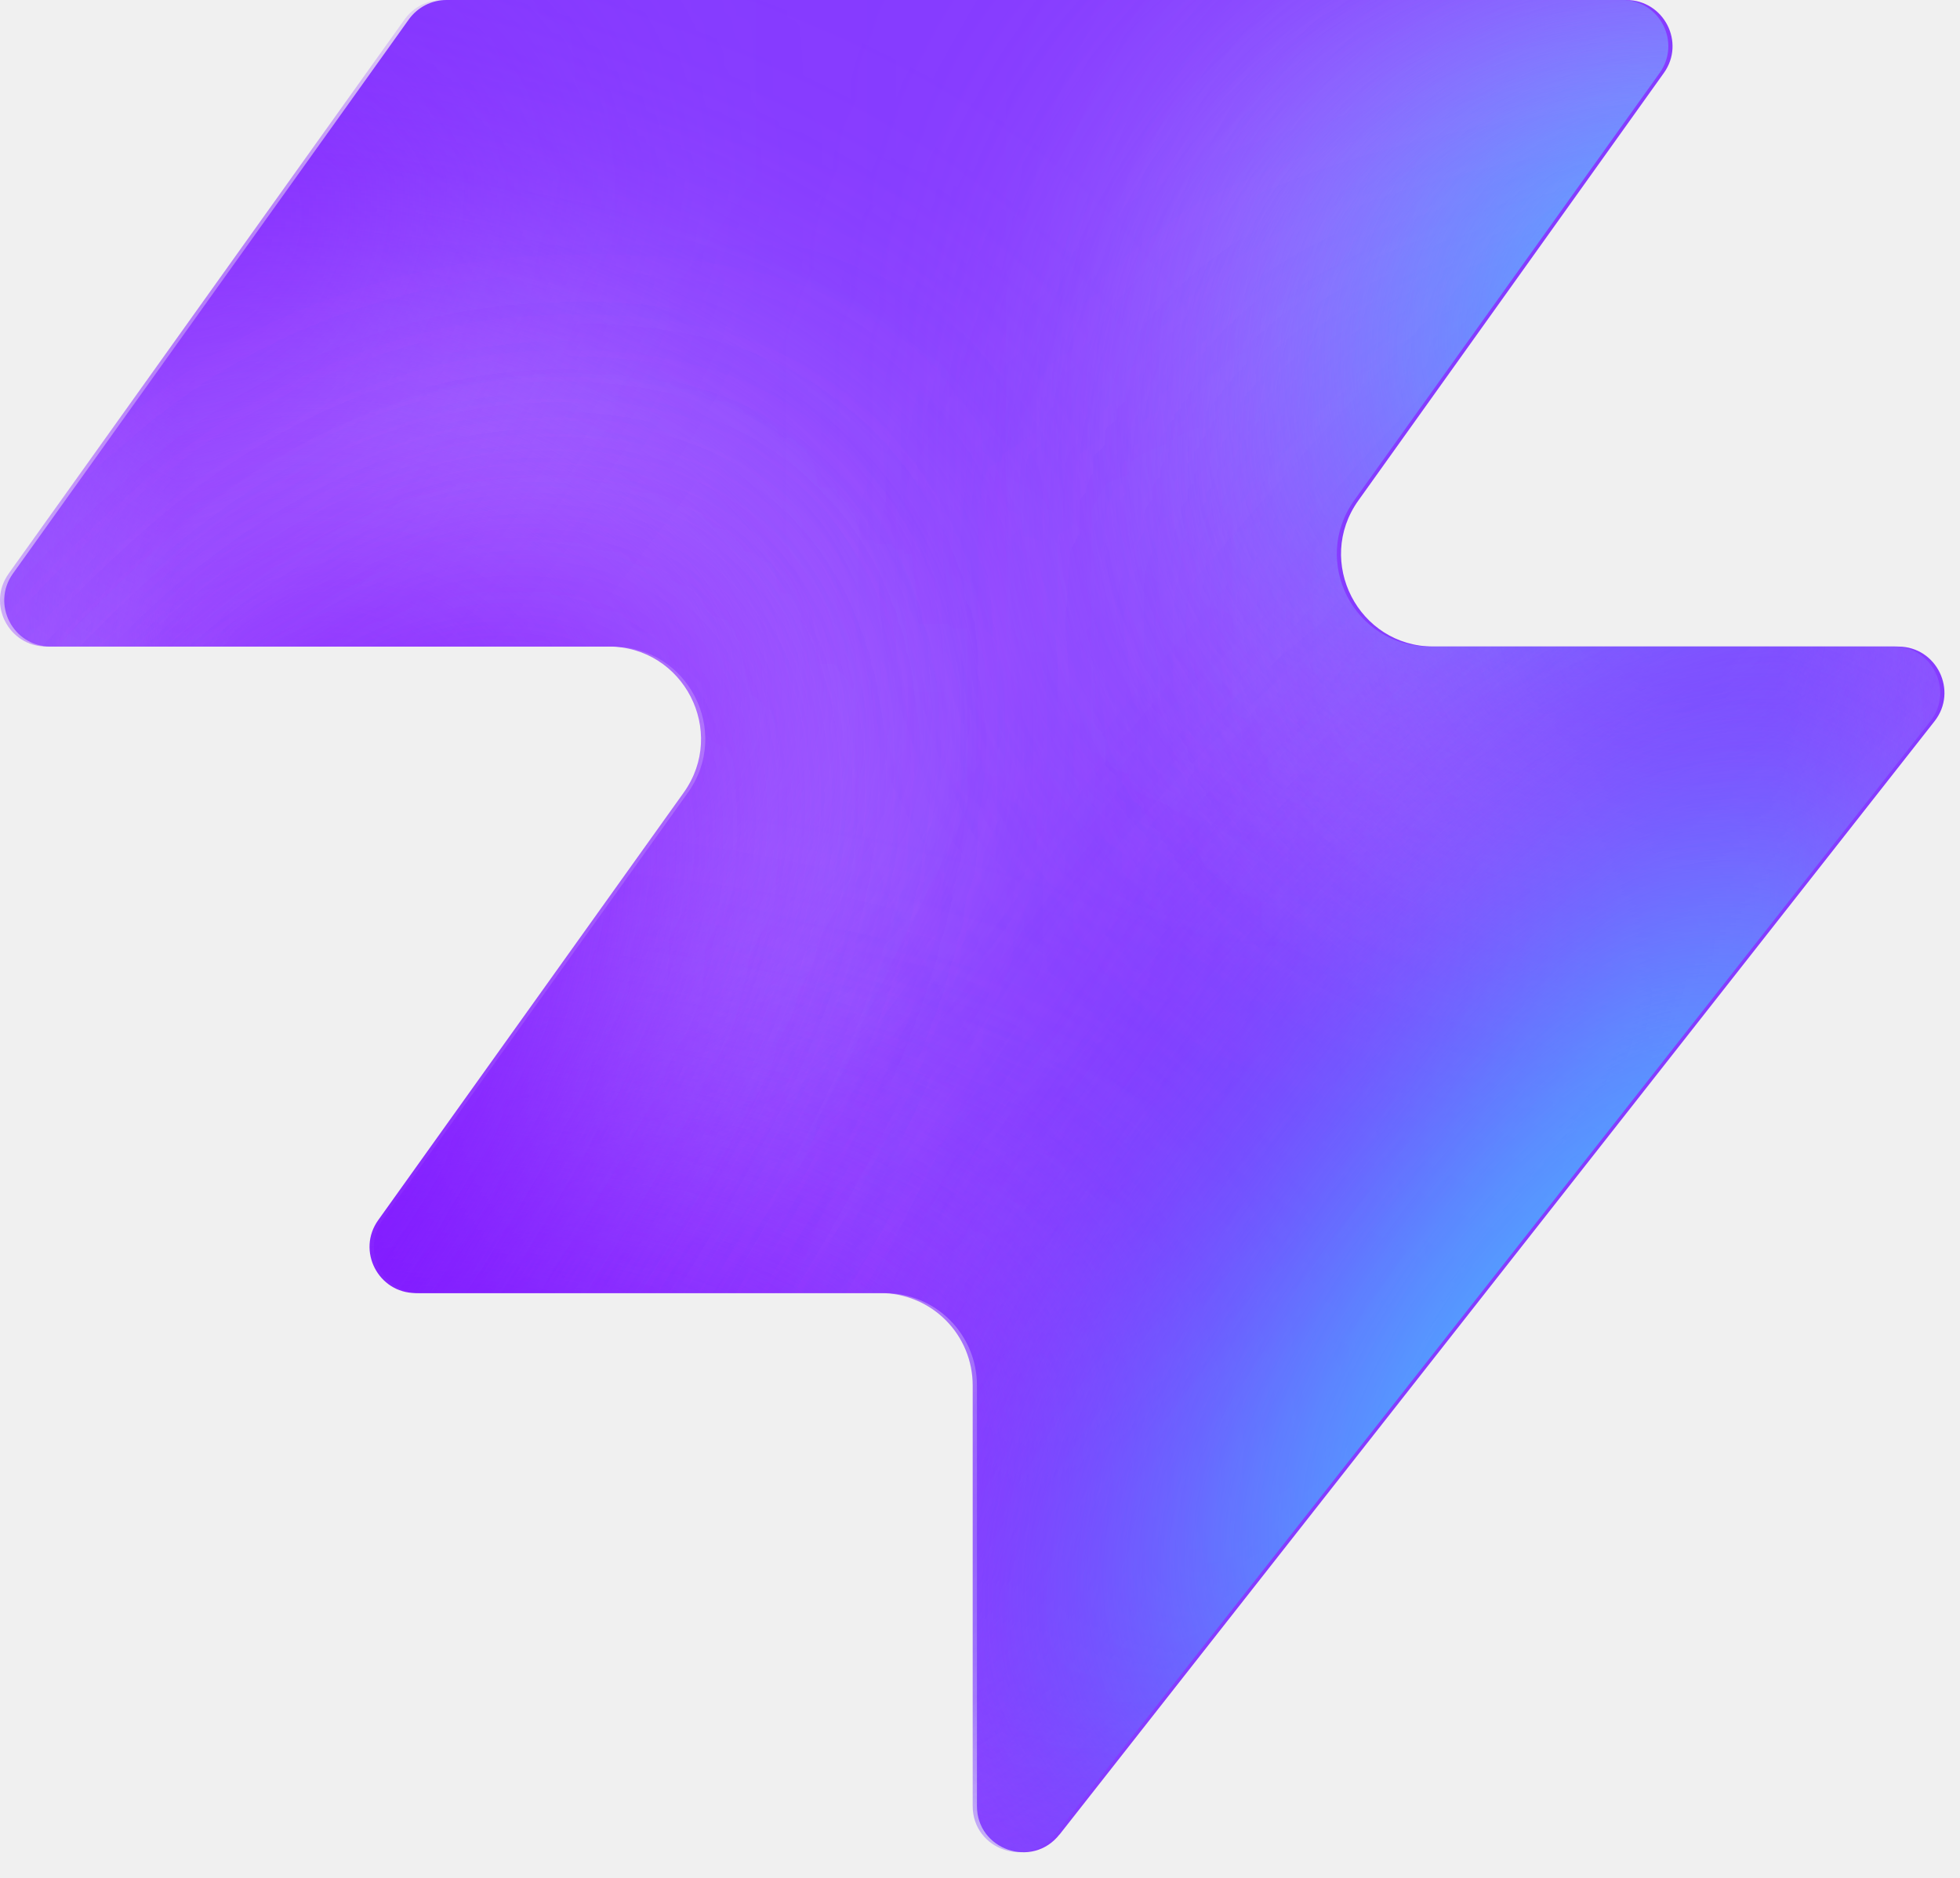
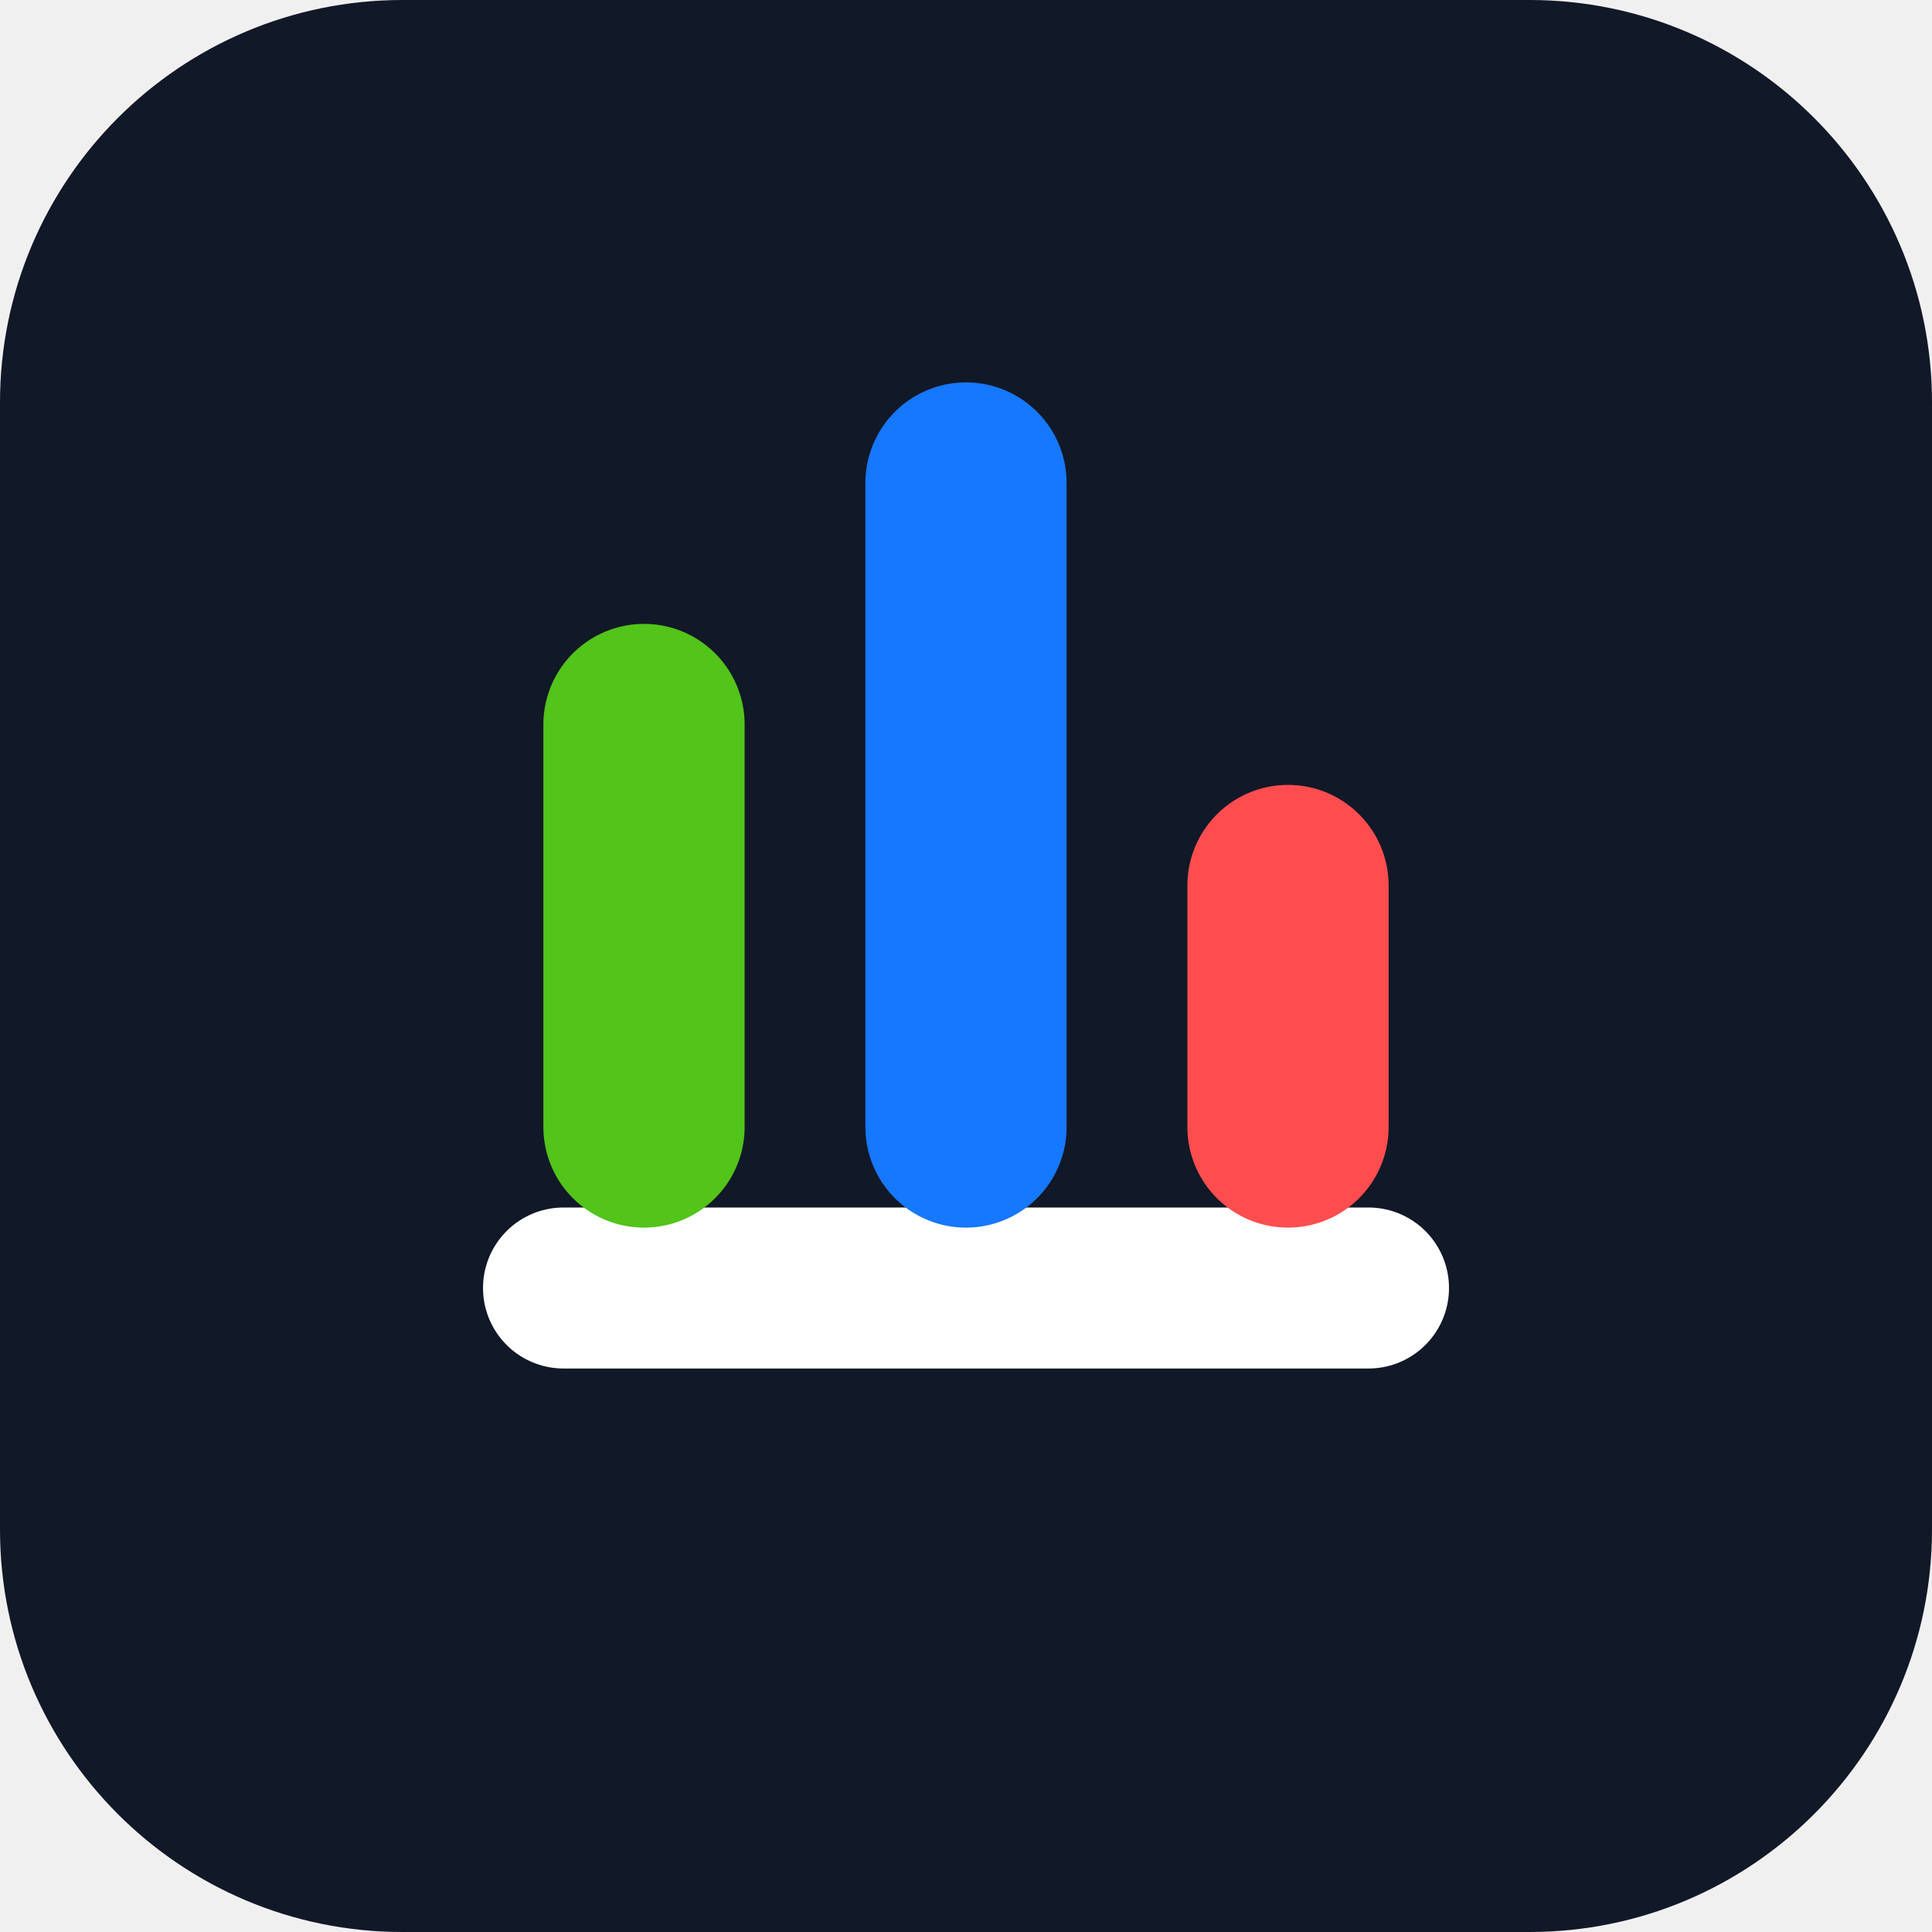
- <svg xmlns="http://www.w3.org/2000/svg" width="48" height="46" fill="none" viewBox="0 0 48 46">
-   <path fill="#863bff" d="M25.946 44.938c-.664.845-2.021.375-2.021-.698V33.937a2.26 2.26 0 0 0-2.262-2.262H10.287c-.92 0-1.456-1.04-.92-1.788l7.48-10.471c1.07-1.497 0-3.578-1.842-3.578H1.237c-.92 0-1.456-1.04-.92-1.788L10.013.474c.214-.297.556-.474.92-.474h28.894c.92 0 1.456 1.04.92 1.788l-7.48 10.471c-1.07 1.498 0 3.579 1.842 3.579h11.377c.943 0 1.473 1.088.89 1.83L25.947 44.94z" style="fill:#863bff;fill:color(display-p3 .525 .23 1);fill-opacity:1" />
-   <mask id="a" width="48" height="46" x="0" y="0" maskUnits="userSpaceOnUse" style="mask-type:alpha">
-     <path fill="#000" d="M25.842 44.938c-.664.844-2.021.375-2.021-.698V33.937a2.26 2.26 0 0 0-2.262-2.262H10.183c-.92 0-1.456-1.04-.92-1.788l7.48-10.471c1.07-1.498 0-3.579-1.842-3.579H1.133c-.92 0-1.456-1.04-.92-1.787L9.91.473c.214-.297.556-.474.92-.474h28.894c.92 0 1.456 1.04.92 1.788l-7.48 10.471c-1.07 1.498 0 3.578 1.842 3.578h11.377c.943 0 1.473 1.088.89 1.832L25.843 44.94z" style="fill:#000;fill-opacity:1" />
-   </mask>
-   <g mask="url(#a)">
-     <g filter="url(#b)">
-       <ellipse cx="5.508" cy="14.704" fill="#ede6ff" rx="5.508" ry="14.704" style="fill:#ede6ff;fill:color(display-p3 .927 .903 1);fill-opacity:1" transform="matrix(.00324 1 1 -.00324 -4.47 31.516)" />
-     </g>
-     <g filter="url(#c)">
-       <ellipse cx="10.399" cy="29.851" fill="#ede6ff" rx="10.399" ry="29.851" style="fill:#ede6ff;fill:color(display-p3 .927 .903 1);fill-opacity:1" transform="matrix(.00324 1 1 -.00324 -39.328 7.883)" />
-     </g>
-     <g filter="url(#d)">
-       <ellipse cx="5.508" cy="30.487" fill="#7e14ff" rx="5.508" ry="30.487" style="fill:#7e14ff;fill:color(display-p3 .492 .077 1);fill-opacity:1" transform="rotate(89.814 -25.913 -14.639)scale(1 -1)" />
-     </g>
-     <g filter="url(#e)">
-       <ellipse cx="5.508" cy="30.599" fill="#7e14ff" rx="5.508" ry="30.599" style="fill:#7e14ff;fill:color(display-p3 .492 .077 1);fill-opacity:1" transform="rotate(89.814 -32.644 -3.334)scale(1 -1)" />
-     </g>
-     <g filter="url(#f)">
-       <ellipse cx="5.508" cy="30.599" fill="#7e14ff" rx="5.508" ry="30.599" style="fill:#7e14ff;fill:color(display-p3 .492 .077 1);fill-opacity:1" transform="matrix(.00324 1 1 -.00324 -34.34 30.47)" />
-     </g>
-     <g filter="url(#g)">
-       <ellipse cx="14.072" cy="22.078" fill="#ede6ff" rx="14.072" ry="22.078" style="fill:#ede6ff;fill:color(display-p3 .927 .903 1);fill-opacity:1" transform="rotate(93.35 24.506 48.493)scale(-1 1)" />
-     </g>
-     <g filter="url(#h)">
-       <ellipse cx="3.47" cy="21.501" fill="#7e14ff" rx="3.47" ry="21.501" style="fill:#7e14ff;fill:color(display-p3 .492 .077 1);fill-opacity:1" transform="rotate(89.009 28.708 47.59)scale(-1 1)" />
-     </g>
-     <g filter="url(#i)">
-       <ellipse cx="3.47" cy="21.501" fill="#7e14ff" rx="3.47" ry="21.501" style="fill:#7e14ff;fill:color(display-p3 .492 .077 1);fill-opacity:1" transform="rotate(89.009 28.708 47.59)scale(-1 1)" />
-     </g>
-     <g filter="url(#j)">
-       <ellipse cx=".387" cy="8.972" fill="#7e14ff" rx="4.407" ry="29.108" style="fill:#7e14ff;fill:color(display-p3 .492 .077 1);fill-opacity:1" transform="rotate(39.51 .387 8.972)" />
-     </g>
-     <g filter="url(#k)">
-       <ellipse cx="47.523" cy="-6.092" fill="#7e14ff" rx="4.407" ry="29.108" style="fill:#7e14ff;fill:color(display-p3 .492 .077 1);fill-opacity:1" transform="rotate(37.892 47.523 -6.092)" />
-     </g>
-     <g filter="url(#l)">
-       <ellipse cx="41.412" cy="6.333" fill="#47bfff" rx="5.971" ry="9.665" style="fill:#47bfff;fill:color(display-p3 .28 .748 1);fill-opacity:1" transform="rotate(37.892 41.412 6.333)" />
-     </g>
-     <g filter="url(#m)">
-       <ellipse cx="-1.879" cy="38.332" fill="#7e14ff" rx="4.407" ry="29.108" style="fill:#7e14ff;fill:color(display-p3 .492 .077 1);fill-opacity:1" transform="rotate(37.892 -1.88 38.332)" />
-     </g>
-     <g filter="url(#n)">
-       <ellipse cx="-1.879" cy="38.332" fill="#7e14ff" rx="4.407" ry="29.108" style="fill:#7e14ff;fill:color(display-p3 .492 .077 1);fill-opacity:1" transform="rotate(37.892 -1.88 38.332)" />
-     </g>
-     <g filter="url(#o)">
-       <ellipse cx="35.651" cy="29.907" fill="#7e14ff" rx="4.407" ry="29.108" style="fill:#7e14ff;fill:color(display-p3 .492 .077 1);fill-opacity:1" transform="rotate(37.892 35.651 29.907)" />
-     </g>
-     <g filter="url(#p)">
-       <ellipse cx="38.418" cy="32.4" fill="#47bfff" rx="5.971" ry="15.297" style="fill:#47bfff;fill:color(display-p3 .28 .748 1);fill-opacity:1" transform="rotate(37.892 38.418 32.4)" />
-     </g>
-   </g>
-   <defs>
-     <filter id="b" width="60.045" height="41.654" x="-19.77" y="16.149" color-interpolation-filters="sRGB" filterUnits="userSpaceOnUse">
-       <feFlood flood-opacity="0" result="BackgroundImageFix" />
-       <feBlend in="SourceGraphic" in2="BackgroundImageFix" result="shape" />
-       <feGaussianBlur result="effect1_foregroundBlur_2002_17158" stdDeviation="7.659" />
-     </filter>
-     <filter id="c" width="90.34" height="51.437" x="-54.613" y="-7.533" color-interpolation-filters="sRGB" filterUnits="userSpaceOnUse">
-       <feFlood flood-opacity="0" result="BackgroundImageFix" />
-       <feBlend in="SourceGraphic" in2="BackgroundImageFix" result="shape" />
-       <feGaussianBlur result="effect1_foregroundBlur_2002_17158" stdDeviation="7.659" />
-     </filter>
-     <filter id="d" width="79.355" height="29.4" x="-49.64" y="2.03" color-interpolation-filters="sRGB" filterUnits="userSpaceOnUse">
-       <feFlood flood-opacity="0" result="BackgroundImageFix" />
-       <feBlend in="SourceGraphic" in2="BackgroundImageFix" result="shape" />
-       <feGaussianBlur result="effect1_foregroundBlur_2002_17158" stdDeviation="4.596" />
-     </filter>
-     <filter id="e" width="79.579" height="29.4" x="-45.045" y="20.029" color-interpolation-filters="sRGB" filterUnits="userSpaceOnUse">
-       <feFlood flood-opacity="0" result="BackgroundImageFix" />
-       <feBlend in="SourceGraphic" in2="BackgroundImageFix" result="shape" />
-       <feGaussianBlur result="effect1_foregroundBlur_2002_17158" stdDeviation="4.596" />
-     </filter>
-     <filter id="f" width="79.579" height="29.4" x="-43.513" y="21.178" color-interpolation-filters="sRGB" filterUnits="userSpaceOnUse">
-       <feFlood flood-opacity="0" result="BackgroundImageFix" />
-       <feBlend in="SourceGraphic" in2="BackgroundImageFix" result="shape" />
-       <feGaussianBlur result="effect1_foregroundBlur_2002_17158" stdDeviation="4.596" />
-     </filter>
-     <filter id="g" width="74.749" height="58.852" x="15.756" y="-17.901" color-interpolation-filters="sRGB" filterUnits="userSpaceOnUse">
-       <feFlood flood-opacity="0" result="BackgroundImageFix" />
-       <feBlend in="SourceGraphic" in2="BackgroundImageFix" result="shape" />
-       <feGaussianBlur result="effect1_foregroundBlur_2002_17158" stdDeviation="7.659" />
-     </filter>
-     <filter id="h" width="61.377" height="25.362" x="23.548" y="2.284" color-interpolation-filters="sRGB" filterUnits="userSpaceOnUse">
-       <feFlood flood-opacity="0" result="BackgroundImageFix" />
-       <feBlend in="SourceGraphic" in2="BackgroundImageFix" result="shape" />
-       <feGaussianBlur result="effect1_foregroundBlur_2002_17158" stdDeviation="4.596" />
-     </filter>
-     <filter id="i" width="61.377" height="25.362" x="23.548" y="2.284" color-interpolation-filters="sRGB" filterUnits="userSpaceOnUse">
-       <feFlood flood-opacity="0" result="BackgroundImageFix" />
-       <feBlend in="SourceGraphic" in2="BackgroundImageFix" result="shape" />
-       <feGaussianBlur result="effect1_foregroundBlur_2002_17158" stdDeviation="4.596" />
-     </filter>
-     <filter id="j" width="56.045" height="63.649" x="-27.636" y="-22.853" color-interpolation-filters="sRGB" filterUnits="userSpaceOnUse">
-       <feFlood flood-opacity="0" result="BackgroundImageFix" />
-       <feBlend in="SourceGraphic" in2="BackgroundImageFix" result="shape" />
-       <feGaussianBlur result="effect1_foregroundBlur_2002_17158" stdDeviation="4.596" />
-     </filter>
-     <filter id="k" width="54.814" height="64.646" x="20.116" y="-38.415" color-interpolation-filters="sRGB" filterUnits="userSpaceOnUse">
-       <feFlood flood-opacity="0" result="BackgroundImageFix" />
-       <feBlend in="SourceGraphic" in2="BackgroundImageFix" result="shape" />
-       <feGaussianBlur result="effect1_foregroundBlur_2002_17158" stdDeviation="4.596" />
-     </filter>
-     <filter id="l" width="33.541" height="35.313" x="24.641" y="-11.323" color-interpolation-filters="sRGB" filterUnits="userSpaceOnUse">
-       <feFlood flood-opacity="0" result="BackgroundImageFix" />
-       <feBlend in="SourceGraphic" in2="BackgroundImageFix" result="shape" />
-       <feGaussianBlur result="effect1_foregroundBlur_2002_17158" stdDeviation="4.596" />
-     </filter>
-     <filter id="m" width="54.814" height="64.646" x="-29.286" y="6.009" color-interpolation-filters="sRGB" filterUnits="userSpaceOnUse">
-       <feFlood flood-opacity="0" result="BackgroundImageFix" />
-       <feBlend in="SourceGraphic" in2="BackgroundImageFix" result="shape" />
-       <feGaussianBlur result="effect1_foregroundBlur_2002_17158" stdDeviation="4.596" />
-     </filter>
-     <filter id="n" width="54.814" height="64.646" x="-29.286" y="6.009" color-interpolation-filters="sRGB" filterUnits="userSpaceOnUse">
-       <feFlood flood-opacity="0" result="BackgroundImageFix" />
-       <feBlend in="SourceGraphic" in2="BackgroundImageFix" result="shape" />
-       <feGaussianBlur result="effect1_foregroundBlur_2002_17158" stdDeviation="4.596" />
-     </filter>
-     <filter id="o" width="54.814" height="64.646" x="8.244" y="-2.416" color-interpolation-filters="sRGB" filterUnits="userSpaceOnUse">
-       <feFlood flood-opacity="0" result="BackgroundImageFix" />
-       <feBlend in="SourceGraphic" in2="BackgroundImageFix" result="shape" />
-       <feGaussianBlur result="effect1_foregroundBlur_2002_17158" stdDeviation="4.596" />
-     </filter>
-     <filter id="p" width="39.409" height="43.623" x="18.713" y="10.588" color-interpolation-filters="sRGB" filterUnits="userSpaceOnUse">
-       <feFlood flood-opacity="0" result="BackgroundImageFix" />
-       <feBlend in="SourceGraphic" in2="BackgroundImageFix" result="shape" />
-       <feGaussianBlur result="effect1_foregroundBlur_2002_17158" stdDeviation="4.596" />
-     </filter>
-   </defs>
+ <svg xmlns="http://www.w3.org/2000/svg" viewBox="0 0 48 48">
+   <rect width="48" height="48" rx="10" fill="#111827" />
+   <path d="M14 32h20" stroke="#ffffff" stroke-width="4" stroke-linecap="round" />
+   <path d="M16 28V18" stroke="#52c41a" stroke-width="5" stroke-linecap="round" />
+   <path d="M24 28V12" stroke="#1677ff" stroke-width="5" stroke-linecap="round" />
+   <path d="M32 28V22" stroke="#ff4d4f" stroke-width="5" stroke-linecap="round" />
</svg>
